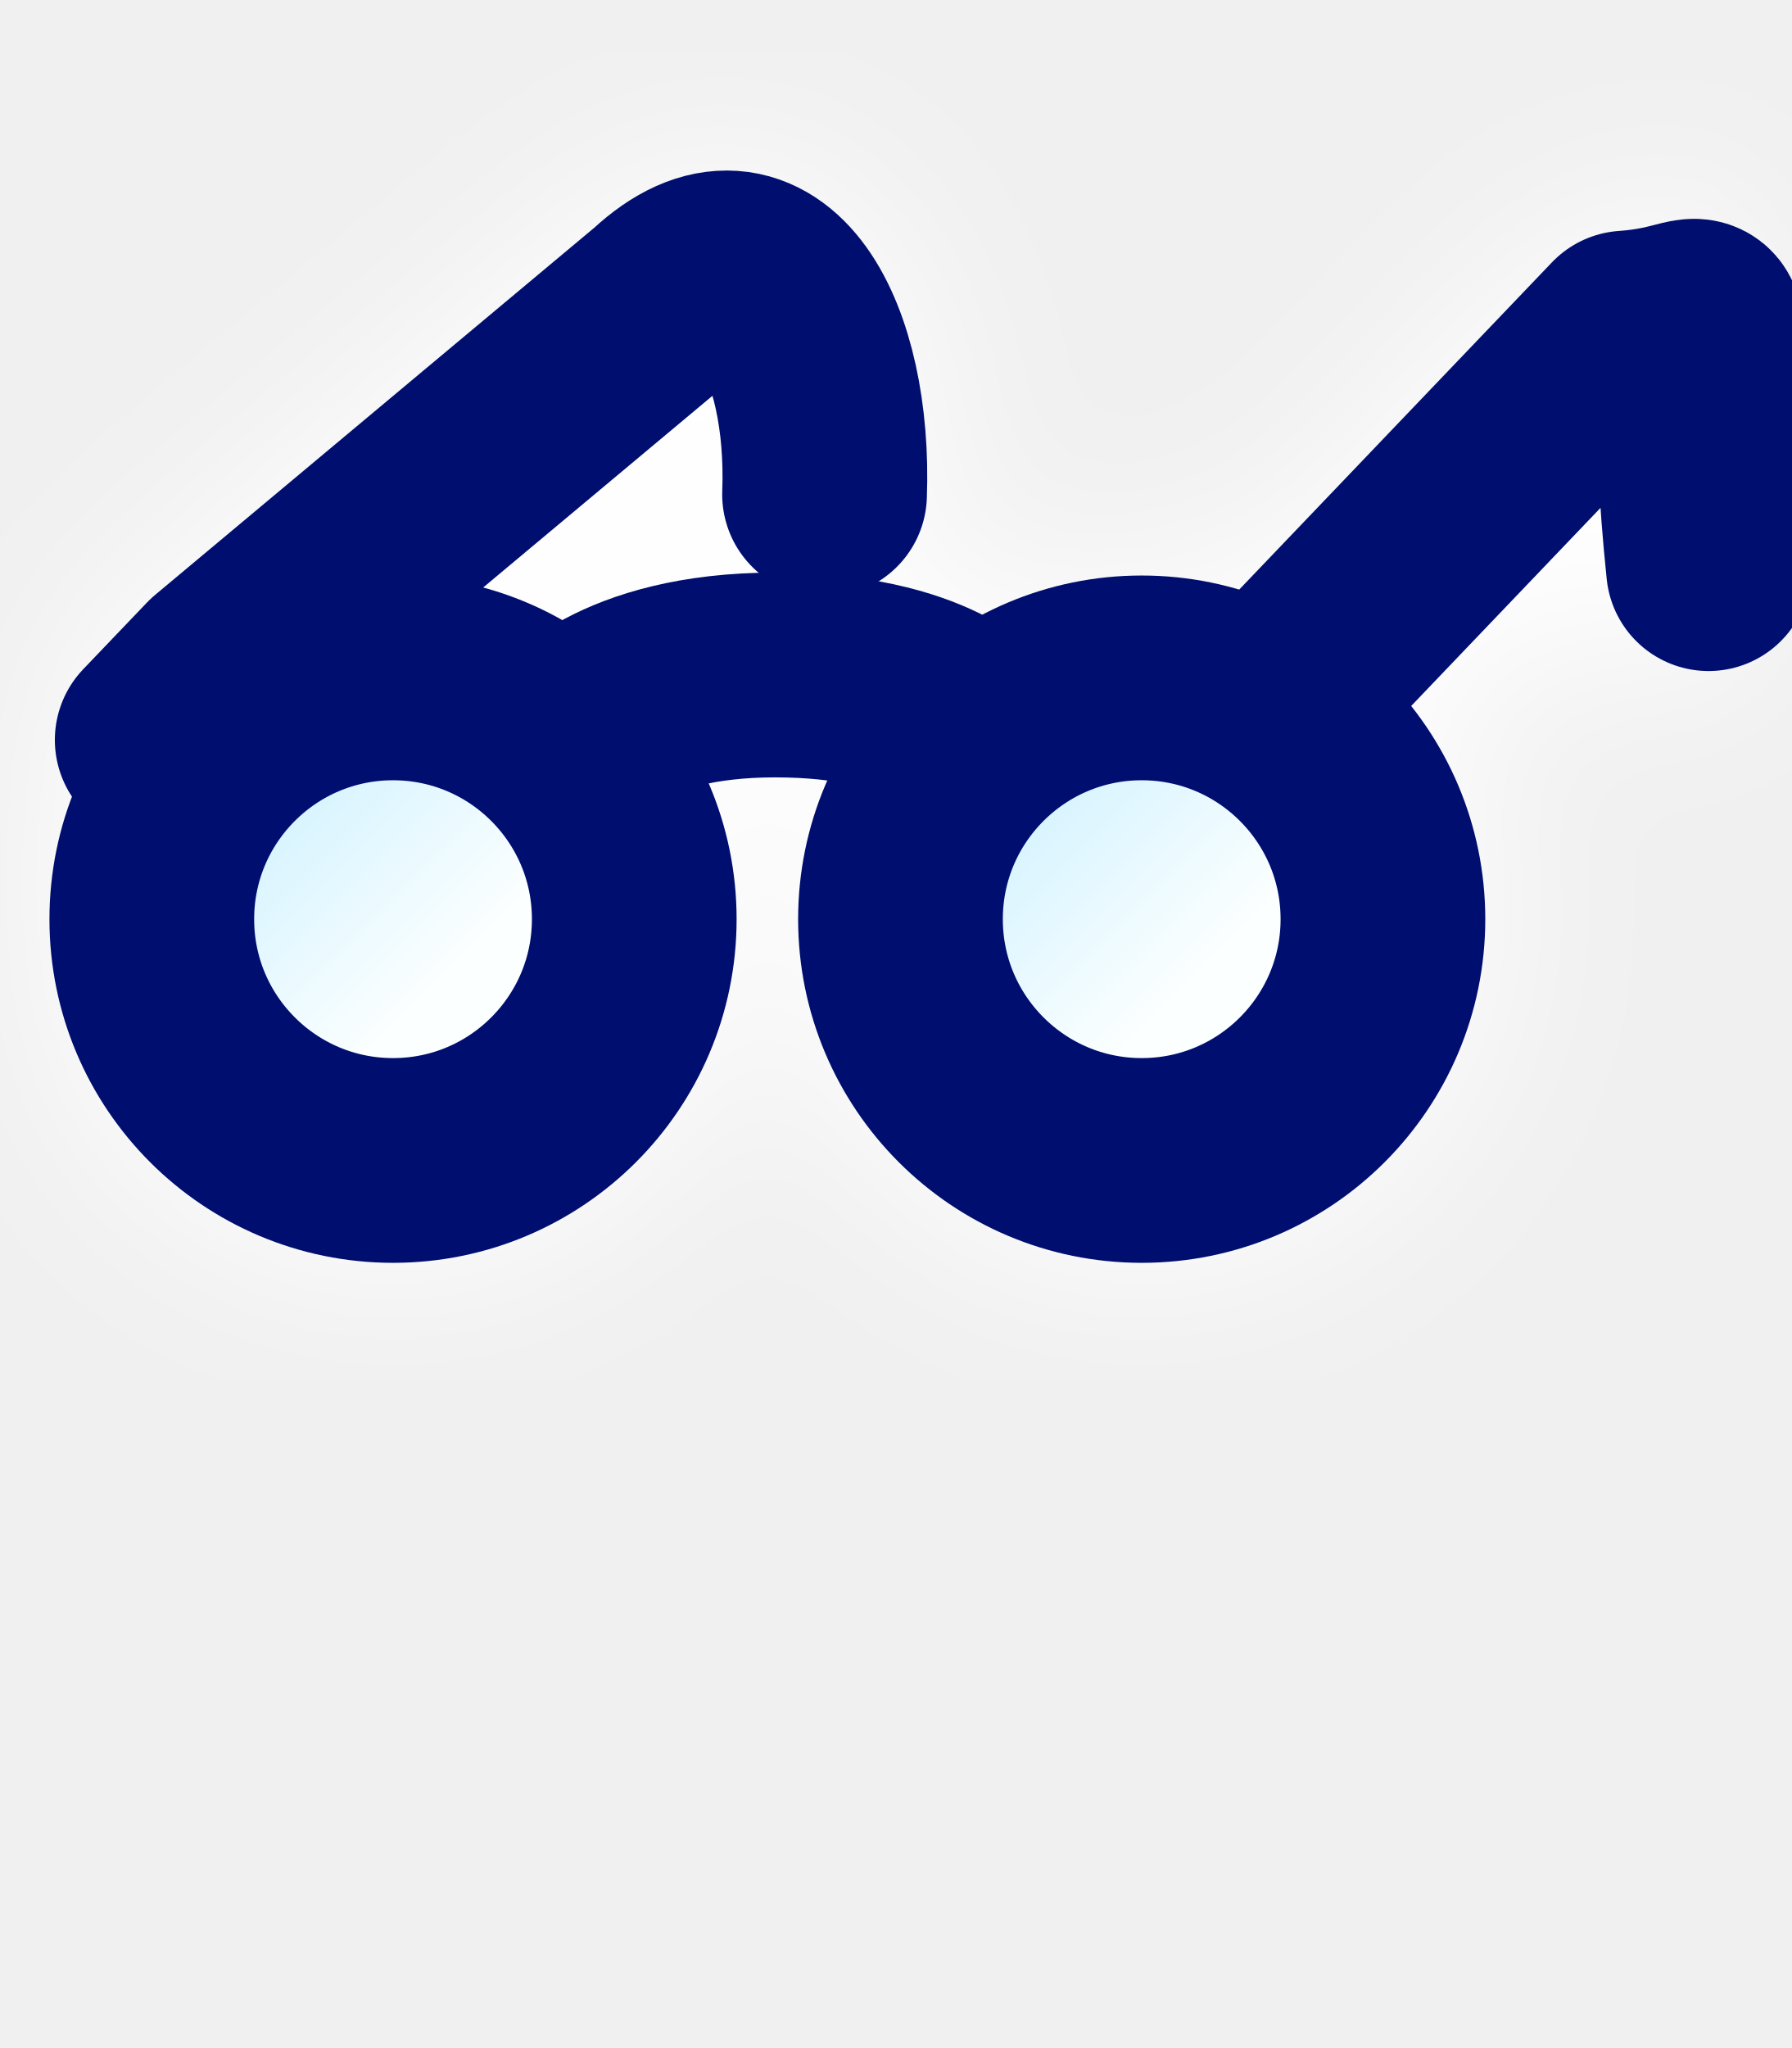
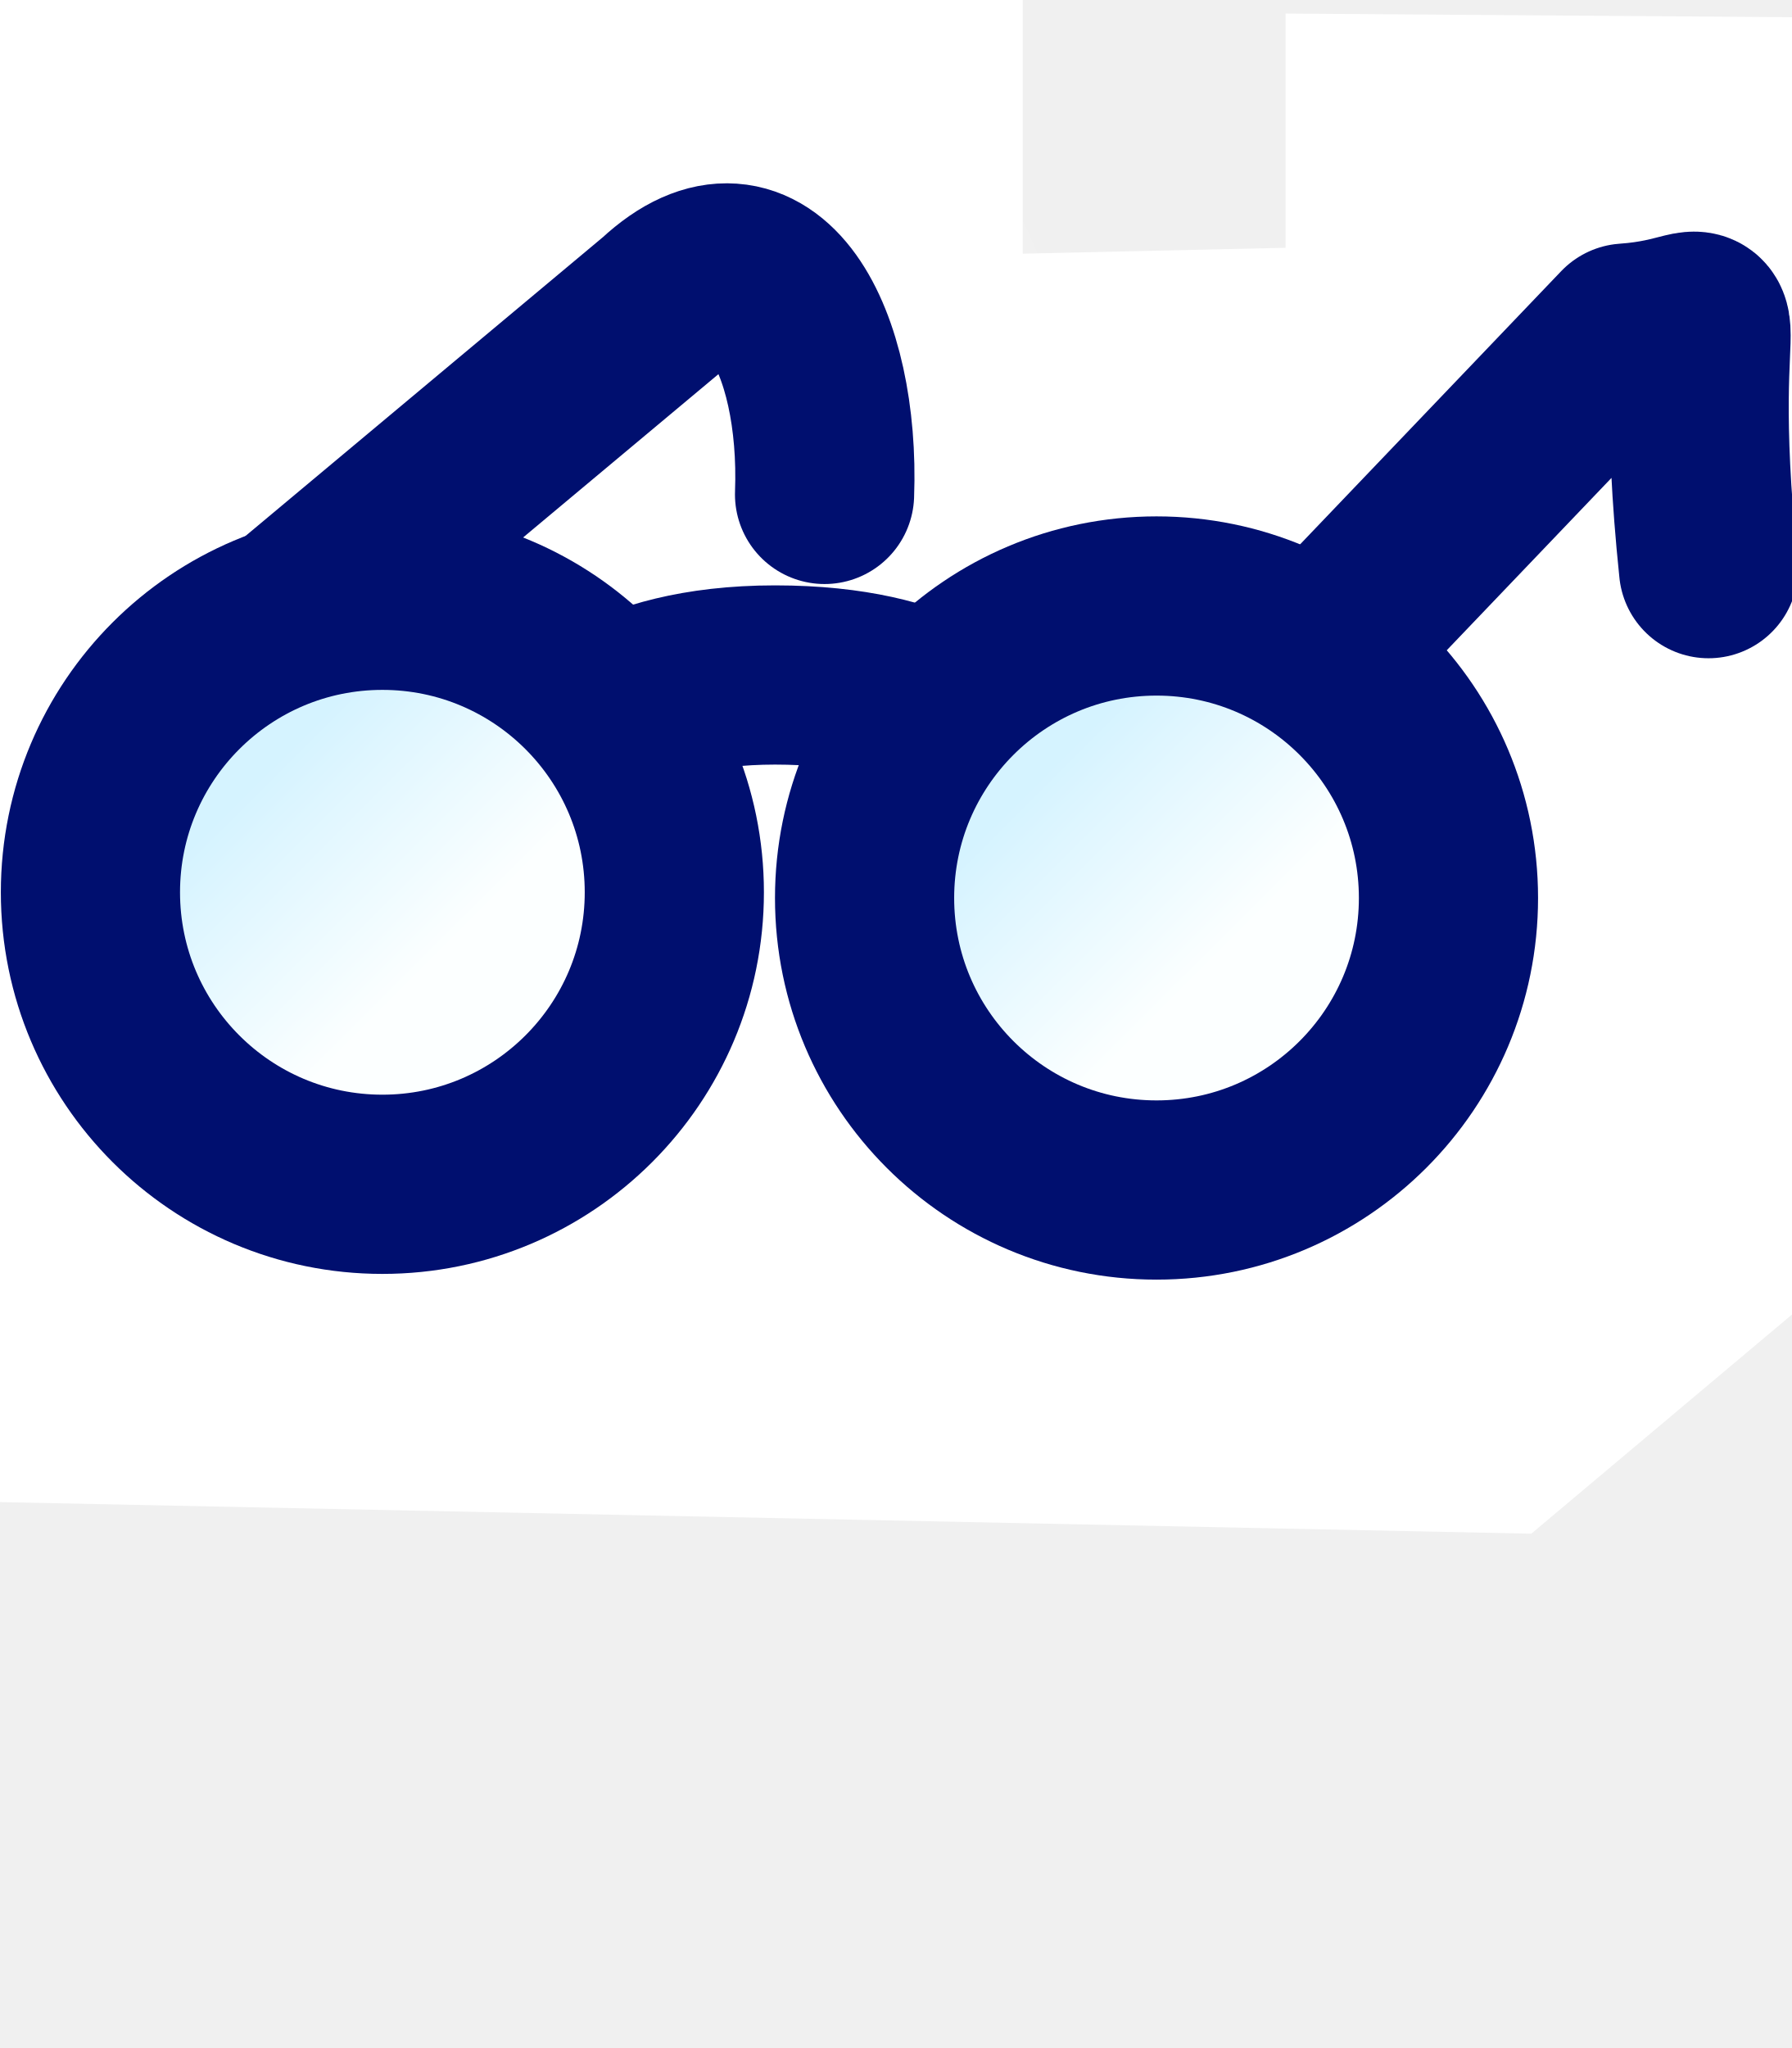
<svg xmlns="http://www.w3.org/2000/svg" xmlns:xlink="http://www.w3.org/1999/xlink" width="7" height="8" id="svg2" version="1.1">
  <defs id="defs4">
    <linearGradient gradientTransform="translate(20,0)" gradientUnits="userSpaceOnUse" y2="1040.053" x2="-13.937" y1="1049.958" x1="-13.937" id="linearGradient4744" xlink:href="#linearGradient4738" />
    <linearGradient id="linearGradient4738">
      <stop id="stop4740" offset="0" style="stop-color:#8cc861;stop-opacity:1" />
      <stop style="stop-color:#4aa766;stop-opacity:1" offset="0.438" id="stop4746" />
      <stop id="stop4742" offset="1" style="stop-color:#c2dd97;stop-opacity:1" />
    </linearGradient>
    <linearGradient gradientTransform="translate(-1.314993,0)" gradientUnits="userSpaceOnUse" y2="1049.912" x2="11.062" y1="1038.55" x1="11.062" id="linearGradient4747" xlink:href="#linearGradient4741" />
    <linearGradient id="linearGradient4741">
      <stop id="stop4743" offset="0" style="stop-color:#30825a;stop-opacity:1" />
      <stop id="stop4745" offset="1" style="stop-color:#106643;stop-opacity:1" />
    </linearGradient>
    <linearGradient y2="1040.053" x2="-13.937" y1="1049.958" x1="-13.937" gradientTransform="translate(15.82544,0)" gradientUnits="userSpaceOnUse" id="linearGradient6032" xlink:href="#linearGradient4738" />
    <linearGradient y2="1049.912" x2="11.062" y1="1038.55" x1="11.062" gradientTransform="translate(-5.489556,0)" gradientUnits="userSpaceOnUse" id="linearGradient6034" xlink:href="#linearGradient4741" />
    <linearGradient y2="1040.053" x2="-13.937" y1="1049.958" x1="-13.937" gradientTransform="translate(15.82544,0)" gradientUnits="userSpaceOnUse" id="linearGradient6032-1" xlink:href="#linearGradient4738-7" />
    <linearGradient id="linearGradient4738-7">
      <stop id="stop4740-4" offset="0" style="stop-color:#8cc861;stop-opacity:1" />
      <stop style="stop-color:#4aa766;stop-opacity:1" offset="0.438" id="stop4746-0" />
      <stop id="stop4742-9" offset="1" style="stop-color:#c2dd97;stop-opacity:1" />
    </linearGradient>
    <linearGradient y2="1049.912" x2="11.062" y1="1038.55" x1="11.062" gradientTransform="translate(-5.489556,0)" gradientUnits="userSpaceOnUse" id="linearGradient6034-4" xlink:href="#linearGradient4741-8" />
    <linearGradient id="linearGradient4741-8">
      <stop id="stop4743-8" offset="0" style="stop-color:#30825a;stop-opacity:1" />
      <stop id="stop4745-2" offset="1" style="stop-color:#106643;stop-opacity:1" />
    </linearGradient>
-     <filter id="filter3854" x="-0.173" width="1.345" y="-0.189" height="1.379">
-       <feGaussianBlur stdDeviation="0.792" id="feGaussianBlur3856" />
-     </filter>
-     <linearGradient xlink:href="#linearGradient4939-7" id="linearGradient4945-1" x1="1.433" y1="6.461" x2="3.073" y2="8.105" gradientUnits="userSpaceOnUse" />
+     <linearGradient xlink:href="#linearGradient4939-7" id="linearGradient4945-1" x1="1.433" y1="6.461" x2="3.073" y2="8.105" gradientUnits="userSpaceOnUse" gradientTransform="matrix(0.8936782,0,0,0.8936782,8.383725,1051.78)" />
    <linearGradient id="linearGradient4939-7">
      <stop style="stop-color:#d5f3ff;stop-opacity:1;" offset="0" id="stop4941-4" />
      <stop style="stop-color:#fcffff;stop-opacity:1" offset="1" id="stop4943-0" />
    </linearGradient>
    <linearGradient y2="8.105" x2="3.073" y1="6.461" x1="1.433" gradientUnits="userSpaceOnUse" id="linearGradient4178" xlink:href="#linearGradient4939-8-1" />
    <linearGradient id="linearGradient4939-8-1">
      <stop style="stop-color:#d5f3ff;stop-opacity:1;" offset="0" id="stop4941-8-7" />
      <stop style="stop-color:#fcffff;stop-opacity:1" offset="1" id="stop4943-2-4" />
    </linearGradient>
-     <linearGradient y2="8.105" x2="3.073" y1="6.461" x1="1.433" gradientUnits="userSpaceOnUse" id="linearGradient4172" xlink:href="#linearGradient4939-8-1" />
    <linearGradient y2="8.105" x2="3.073" y1="6.461" x1="1.433" gradientUnits="userSpaceOnUse" id="linearGradient4172-4" xlink:href="#linearGradient4939-8-1-8" />
    <linearGradient id="linearGradient4939-8-1-8">
      <stop style="stop-color:#d5f3ff;stop-opacity:1;" offset="0" id="stop4941-8-7-8" />
      <stop style="stop-color:#fcffff;stop-opacity:1" offset="1" id="stop4943-2-4-2" />
    </linearGradient>
    <filter id="filter3902" x="-0.141" width="1.283" y="-0.248" height="1.496">
      <feGaussianBlur stdDeviation="0.753" id="feGaussianBlur3904" />
    </filter>
+     <linearGradient xlink:href="#linearGradient4939-7" id="linearGradient4945-1-0" x1="1.433" y1="6.461" x2="3.073" y2="8.105" gradientUnits="userSpaceOnUse" gradientTransform="matrix(0.8936782,0,0,0.8936782,14.74747,1051.827)" />
  </defs>
  <g id="layer1" transform="translate(0,-1044.362)">
+     <path style="fill:#ffffff;fill-rule:evenodd;stroke:none;stroke-width:1px;stroke-linecap:butt;stroke-linejoin:miter;stroke-opacity:1;fill-opacity:1" d="m -0.513,1050.219 6.496,0.134 1.116,-0.938 c 0,0 1.004,-1.987 0.938,-2.098 -0.067,-0.112 0.022,-2.88 0.022,-2.88 l -3.036,-0.022 0,0.915 -1.027,0.023 3e-7,-1.006 -3.996,0 -0.536,2.924 z" id="path3383" />
    <g style="display:inline;fill:#ffffff;stroke:#ffffff;filter:url(#filter3902)" id="g4106-4" transform="matrix(0.4752791,0,0,0.4752791,-3.559151,544.7466)">
      <path id="path4981-0-5" d="m 12.16,1057.314 c 0,0 0.41,-0.562 1.7,-0.562 1.29,0 1.658,0.5 1.658,0.5" style="fill:#ffffff;stroke:#ffffff;stroke-width:1.683;stroke-linecap:butt;stroke-linejoin:miter;stroke-miterlimit:4;stroke-opacity:1;stroke-dasharray:none" />
      <path id="path4985-9-5" d="m 8.781,1057.286 0.523,-0.547 3.626,-3.031 c 0.829,-0.773 1.384,0.301 1.337,1.56" style="fill:#ffffff;stroke:#ffffff;stroke-width:1.683;stroke-linecap:round;stroke-linejoin:round;stroke-miterlimit:4;stroke-opacity:1;stroke-dasharray:none" />
      <path id="path4985-5-4-1" d="m 16.778,1058.207 4.077,-4.265 c 1.005,-0.069 0.413,-0.623 0.679,1.936" style="fill:#ffffff;stroke:#ffffff;stroke-width:1.683;stroke-linecap:round;stroke-linejoin:round;stroke-miterlimit:4;stroke-opacity:1;stroke-dasharray:none;display:inline" />
-       <path transform="matrix(0.8936782,0,0,0.8936782,8.471957,1052.001)" d="m 4.734,7.562 c 0,1.225 -0.993,2.219 -2.219,2.219 -1.225,0 -2.219,-0.993 -2.219,-2.219 0,-1.225 0.993,-2.219 2.219,-2.219 1.225,0 2.219,0.993 2.219,2.219 z" id="path4150-8-7" style="fill:#ffffff;fill-opacity:1;stroke:#ffffff;stroke-width:1.883;stroke-miterlimit:4;stroke-opacity:1;stroke-dasharray:none" />
-       <path transform="matrix(0.8936782,0,0,0.8936782,14.62659,1052.001)" d="m 4.734,7.562 c 0,1.225 -0.993,2.219 -2.219,2.219 -1.225,0 -2.219,-0.993 -2.219,-2.219 0,-1.225 0.993,-2.219 2.219,-2.219 1.225,0 2.219,0.993 2.219,2.219 z" id="path4150-4-8-1" style="fill:#ffffff;fill-opacity:1;stroke:#ffffff;stroke-width:1.883;stroke-miterlimit:4;stroke-opacity:1;stroke-dasharray:none;display:inline" />
+       <path transform="matrix(0.8936782,0,0,0.8936782,8.471957,1052.001)" d="M 4.734,7.562 A 2.219,2.219 0 0 1 2.516,9.781 2.219,2.219 0 0 1 0.297,7.562 2.219,2.219 0 0 1 2.516,5.344 2.219,2.219 0 0 1 4.734,7.562 Z" id="path4150-8-7" style="fill:#ffffff;fill-opacity:1;stroke:#ffffff;stroke-width:1.883;stroke-miterlimit:4;stroke-opacity:1;stroke-dasharray:none" />
+       <path transform="matrix(0.8936782,0,0,0.8936782,14.62659,1052.001)" d="M 4.734,7.562 A 2.219,2.219 0 0 1 2.516,9.781 2.219,2.219 0 0 1 0.297,7.562 2.219,2.219 0 0 1 2.516,5.344 2.219,2.219 0 0 1 4.734,7.562 Z" id="path4150-4-8-1" style="fill:#ffffff;fill-opacity:1;stroke:#ffffff;stroke-width:1.883;stroke-miterlimit:4;stroke-opacity:1;stroke-dasharray:none;display:inline" />
    </g>
    <g style="display:inline" id="g4106" transform="matrix(0.4752791,0,0,0.4752791,-3.559151,544.7466)">
-       <path id="path4981-0" d="m 12.16,1057.314 c 0,0 0.41,-0.562 1.7,-0.562 1.29,0 1.658,0.5 1.658,0.5" style="fill:none;stroke:#000f6f;stroke-width:1.683;stroke-linecap:butt;stroke-linejoin:miter;stroke-miterlimit:4;stroke-opacity:1;stroke-dasharray:none" />
-       <path id="path4985-9" d="m 8.781,1057.286 0.523,-0.547 3.626,-3.031 c 0.829,-0.773 1.384,0.301 1.337,1.56" style="fill:none;stroke:#000f6f;stroke-width:1.683;stroke-linecap:round;stroke-linejoin:round;stroke-miterlimit:4;stroke-opacity:1;stroke-dasharray:none" />
-       <path id="path4985-5-4" d="m 16.778,1058.207 4.077,-4.265 c 1.005,-0.069 0.413,-0.623 0.679,1.936" style="fill:none;stroke:#000f6f;stroke-width:1.683;stroke-linecap:round;stroke-linejoin:round;stroke-miterlimit:4;stroke-opacity:1;stroke-dasharray:none;display:inline" />
-       <path transform="matrix(0.8936782,0,0,0.8936782,8.471957,1052.001)" d="m 4.734,7.562 c 0,1.225 -0.993,2.219 -2.219,2.219 -1.225,0 -2.219,-0.993 -2.219,-2.219 0,-1.225 0.993,-2.219 2.219,-2.219 1.225,0 2.219,0.993 2.219,2.219 z" id="path4150-8" style="fill:url(#linearGradient4945-1);fill-opacity:1;stroke:#000f6f;stroke-width:1.883;stroke-miterlimit:4;stroke-opacity:1;stroke-dasharray:none" />
-       <path transform="matrix(0.8936782,0,0,0.8936782,14.62659,1052.001)" d="m 4.734,7.562 c 0,1.225 -0.993,2.219 -2.219,2.219 -1.225,0 -2.219,-0.993 -2.219,-2.219 0,-1.225 0.993,-2.219 2.219,-2.219 1.225,0 2.219,0.993 2.219,2.219 z" id="path4150-4-8" style="fill:url(#linearGradient4172);fill-opacity:1;stroke:#000f6f;stroke-width:1.883;stroke-miterlimit:4;stroke-opacity:1;stroke-dasharray:none;display:inline" />
+       <path id="path4981-0" d="m 12.16,1057.314 c 0,0 0.41,-0.562 1.7,-0.562 1.29,0 1.658,0.5 1.658,0.5" style="fill:none;stroke:#000f6f;stroke-width:1.473;stroke-linecap:butt;stroke-linejoin:miter;stroke-miterlimit:4;stroke-opacity:1;stroke-dasharray:none" />
+       <path id="path4985-9" d="m 8.781,1057.286 0.523,-0.547 3.626,-3.031 c 0.829,-0.773 1.384,0.301 1.337,1.56" style="fill:none;stroke:#000f6f;stroke-width:1.473;stroke-linecap:round;stroke-linejoin:round;stroke-miterlimit:4;stroke-opacity:1;stroke-dasharray:none" />
+       <path id="path4985-5-4" d="m 16.778,1058.207 4.077,-4.265 c 1.005,-0.069 0.413,-0.623 0.679,1.936" style="fill:none;stroke:#000f6f;stroke-width:1.473;stroke-linecap:round;stroke-linejoin:round;stroke-miterlimit:4;stroke-opacity:1;stroke-dasharray:none;display:inline" />
+       <circle id="path4150-8" style="fill:url(#linearGradient4945-1);fill-opacity:1;stroke:#000f6f;stroke-width:1.473;stroke-miterlimit:4;stroke-dasharray:none;stroke-opacity:1" cx="10.632" cy="1058.538" r="2.4" />
+       <circle id="path4150-8-3" style="display:inline;fill:url(#linearGradient4945-1-0);fill-opacity:1;stroke:#000f6f;stroke-width:1.473;stroke-miterlimit:4;stroke-dasharray:none;stroke-opacity:1" cx="16.996" cy="1058.585" r="2.4" />
    </g>
  </g>
</svg>
